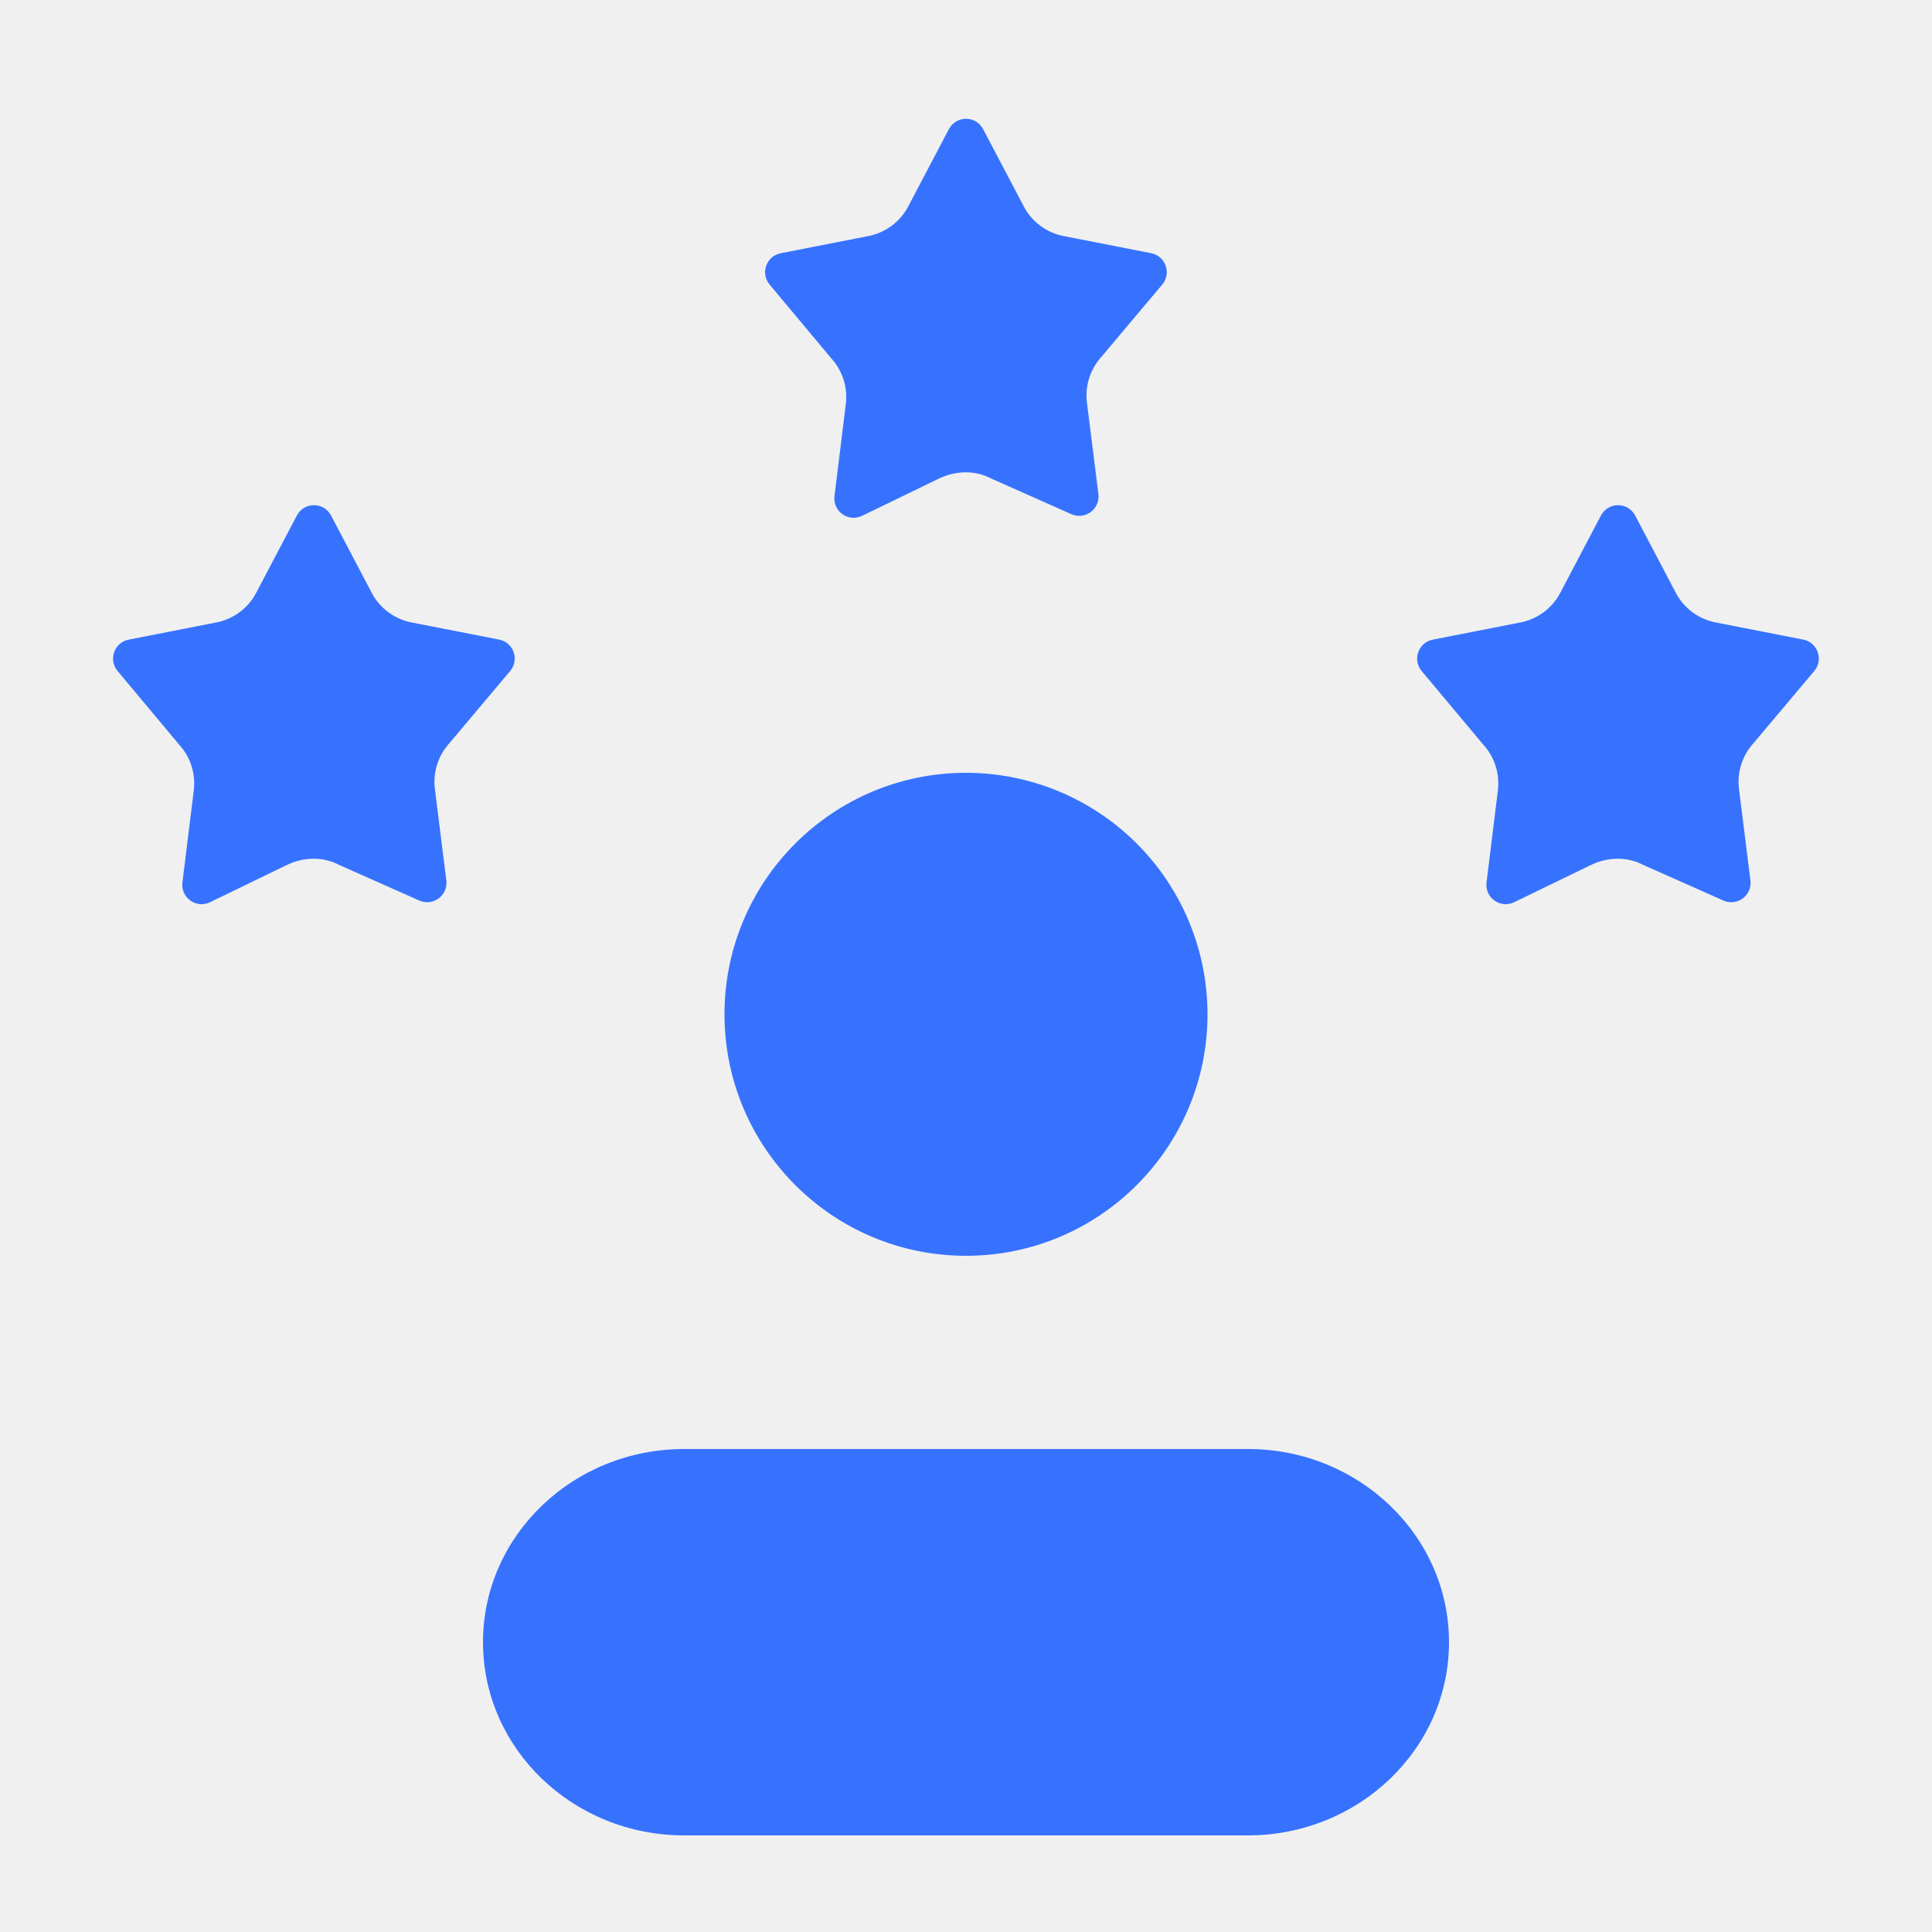
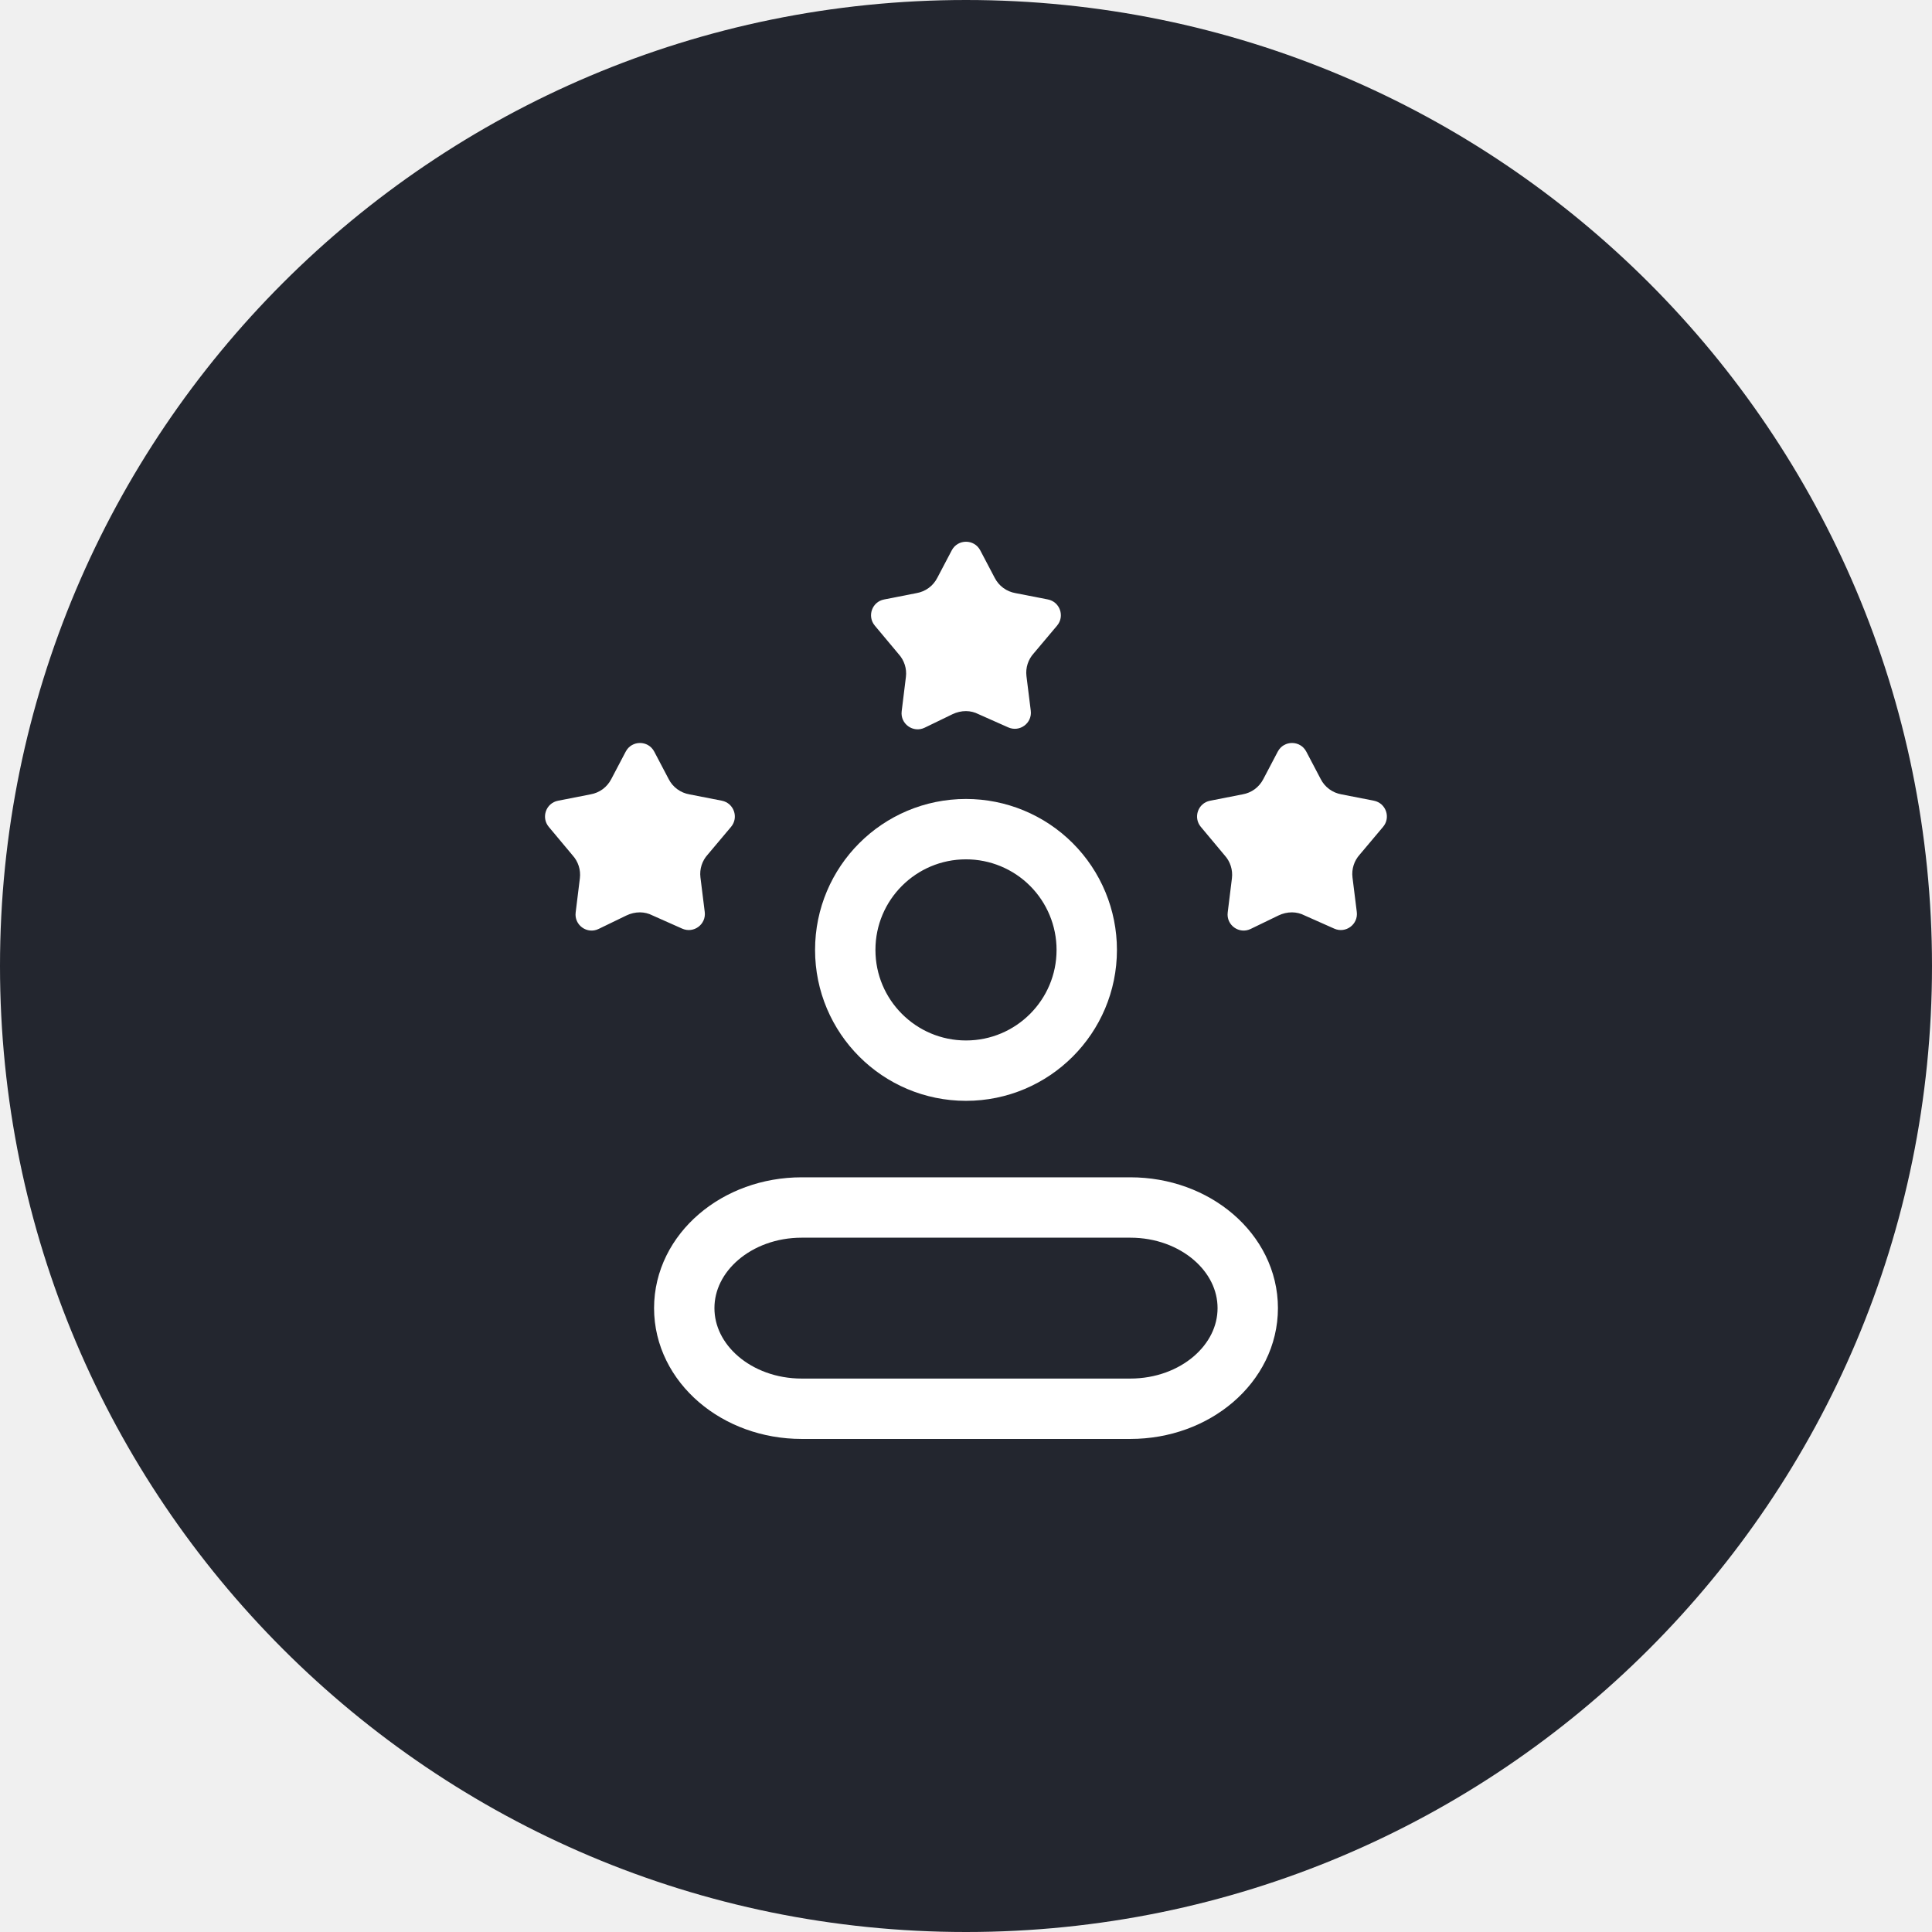
- <svg xmlns="http://www.w3.org/2000/svg" width="40" height="40" viewBox="0 0 40 40" fill="none">
-   <path fill-rule="evenodd" clip-rule="evenodd" d="M25 21C25 23.761 22.761 26 20 26C17.239 26 15 23.761 15 21C15 18.239 17.239 16 20 16C21.326 16 22.598 16.527 23.535 17.465C24.473 18.402 25 19.674 25 21Z" fill="#3772FF" />
-   <path fill-rule="evenodd" clip-rule="evenodd" d="M25.833 30H14.167C11.866 30 10 31.791 10 34C10 36.209 11.866 38 14.167 38H25.833C28.134 38 30 36.209 30 34C30 31.791 28.134 30 25.833 30V30Z" fill="#3772FF" />
-   <path fill-rule="evenodd" clip-rule="evenodd" d="M7.689 12.26L6.854 10.673C6.704 10.388 6.296 10.388 6.146 10.673L5.311 12.26C5.227 12.425 5.106 12.568 4.957 12.678C4.806 12.788 4.633 12.861 4.449 12.893L2.664 13.243C2.365 13.301 2.239 13.659 2.434 13.892L3.71 15.418C3.944 15.674 4.054 16.02 4.012 16.364L3.777 18.27C3.738 18.585 4.063 18.818 4.348 18.68L5.942 17.907C6.116 17.823 6.307 17.779 6.5 17.779C6.681 17.779 6.86 17.823 7.021 17.907L8.681 18.645C8.966 18.771 9.279 18.539 9.241 18.23L9.003 16.328C8.962 15.985 9.073 15.64 9.306 15.385L10.562 13.893C10.759 13.659 10.633 13.301 10.334 13.242L8.551 12.893C8.367 12.861 8.193 12.788 8.043 12.678C7.894 12.568 7.772 12.425 7.689 12.26Z" fill="#3772FF" />
-   <path fill-rule="evenodd" clip-rule="evenodd" d="M21.189 4.26L20.354 2.673C20.204 2.388 19.796 2.388 19.646 2.673L18.811 4.26C18.727 4.425 18.606 4.568 18.456 4.678C18.306 4.788 18.133 4.861 17.949 4.893L16.164 5.243C15.865 5.301 15.739 5.659 15.934 5.892L17.21 7.418C17.444 7.674 17.554 8.02 17.512 8.364L17.277 10.271C17.238 10.585 17.563 10.818 17.848 10.68L19.442 9.907C19.616 9.823 19.807 9.779 20 9.779C20.181 9.779 20.36 9.823 20.521 9.907L22.181 10.645C22.466 10.771 22.779 10.539 22.741 10.23L22.503 8.328C22.462 7.985 22.573 7.64 22.806 7.385L24.062 5.893C24.259 5.659 24.133 5.301 23.834 5.242L22.051 4.893C21.867 4.862 21.693 4.788 21.543 4.678C21.394 4.568 21.272 4.425 21.189 4.26Z" fill="#3772FF" />
-   <path fill-rule="evenodd" clip-rule="evenodd" d="M34.689 12.26L33.854 10.673C33.704 10.388 33.296 10.388 33.146 10.673L32.311 12.26C32.227 12.425 32.106 12.568 31.956 12.678C31.806 12.788 31.633 12.861 31.449 12.893L29.664 13.243C29.365 13.301 29.239 13.659 29.434 13.892L30.71 15.418C30.944 15.674 31.054 16.02 31.012 16.364L30.777 18.27C30.738 18.585 31.063 18.818 31.348 18.68L32.942 17.907C33.116 17.823 33.307 17.779 33.5 17.779C33.681 17.779 33.86 17.823 34.021 17.907L35.681 18.645C35.966 18.771 36.279 18.539 36.241 18.23L36.003 16.328C35.962 15.985 36.073 15.64 36.306 15.385L37.562 13.893C37.759 13.659 37.633 13.301 37.334 13.242L35.551 12.893C35.367 12.861 35.193 12.788 35.043 12.678C34.894 12.568 34.772 12.425 34.689 12.26Z" fill="#3772FF" />
+ <svg xmlns="http://www.w3.org/2000/svg" width="48" height="48" viewBox="0 0 48 48" fill="none">
+   <rect width="48" height="48" rx="24" fill="#23262F" />
+   <path fill-rule="evenodd" clip-rule="evenodd" d="M27 23.6C27 25.256 25.657 26.6 24 26.6C22.343 26.6 21 25.256 21 23.6C21 21.943 22.343 20.6 24 20.6C24.796 20.6 25.559 20.916 26.121 21.478C26.684 22.041 27 22.804 27 23.6Z" stroke="white" stroke-width="1.5" stroke-linecap="round" stroke-linejoin="round" />
+   <path fill-rule="evenodd" clip-rule="evenodd" d="M28.083 30H19.917C18.306 30 17 31.119 17 32.5C17 33.881 18.306 35 19.917 35H28.083C29.694 35 31 33.881 31 32.5C31 31.119 29.694 30 28.083 30V30Z" stroke="white" stroke-width="1.5" stroke-linecap="round" stroke-linejoin="round" />
+   <path fill-rule="evenodd" clip-rule="evenodd" d="M16.613 19.356L16.254 18.673C16.104 18.388 15.696 18.388 15.546 18.673L15.187 19.356C15.136 19.455 15.063 19.541 14.974 19.607C14.884 19.673 14.78 19.717 14.669 19.736L13.864 19.894C13.565 19.952 13.439 20.309 13.634 20.543L14.226 21.251C14.366 21.405 14.432 21.612 14.407 21.819L14.302 22.671C14.263 22.985 14.588 23.218 14.873 23.079L15.565 22.744C15.669 22.694 15.784 22.667 15.9 22.667C16.009 22.668 16.116 22.694 16.212 22.744L16.95 23.072C17.235 23.198 17.548 22.966 17.509 22.657L17.402 21.797C17.377 21.591 17.444 21.384 17.584 21.231L18.163 20.543C18.359 20.31 18.233 19.952 17.933 19.893L17.13 19.736C17.02 19.717 16.916 19.673 16.826 19.607C16.736 19.541 16.663 19.455 16.613 19.356Z" fill="white" />
+   <path fill-rule="evenodd" clip-rule="evenodd" d="M24.713 14.356L24.354 13.673C24.204 13.388 23.796 13.388 23.646 13.673L23.287 14.356C23.236 14.455 23.164 14.541 23.074 14.607C22.984 14.673 22.88 14.717 22.77 14.736L21.964 14.894C21.665 14.952 21.539 15.309 21.734 15.543L22.326 16.251C22.466 16.405 22.533 16.612 22.507 16.819L22.402 17.671C22.363 17.985 22.688 18.218 22.974 18.079L23.665 17.744C23.77 17.694 23.884 17.667 24 17.667C24.109 17.668 24.216 17.694 24.312 17.744L25.05 18.072C25.335 18.198 25.648 17.966 25.609 17.657L25.502 16.797C25.477 16.591 25.544 16.384 25.684 16.231L26.263 15.543C26.459 15.31 26.333 14.952 26.034 14.893L25.23 14.736C25.12 14.717 25.016 14.673 24.926 14.607C24.836 14.541 24.764 14.455 24.713 14.356Z" fill="white" />
+   <path fill-rule="evenodd" clip-rule="evenodd" d="M32.813 19.356L32.454 18.673C32.304 18.388 31.896 18.388 31.746 18.673L31.387 19.356C31.336 19.455 31.263 19.541 31.174 19.607C31.084 19.673 30.98 19.717 30.869 19.736L30.064 19.894C29.765 19.952 29.639 20.309 29.834 20.543L30.426 21.251C30.566 21.405 30.632 21.612 30.607 21.819L30.502 22.671C30.463 22.985 30.788 23.218 31.073 23.079L31.765 22.744C31.869 22.694 31.984 22.667 32.1 22.667C32.209 22.668 32.316 22.694 32.412 22.744L33.15 23.072C33.434 23.198 33.748 22.966 33.709 22.657L33.602 21.797C33.577 21.591 33.644 21.384 33.783 21.231L34.362 20.543C34.559 20.31 34.433 19.952 34.133 19.893L33.33 19.736C33.22 19.717 33.116 19.673 33.026 19.607C32.936 19.541 32.863 19.455 32.813 19.356Z" fill="white" />
</svg>
